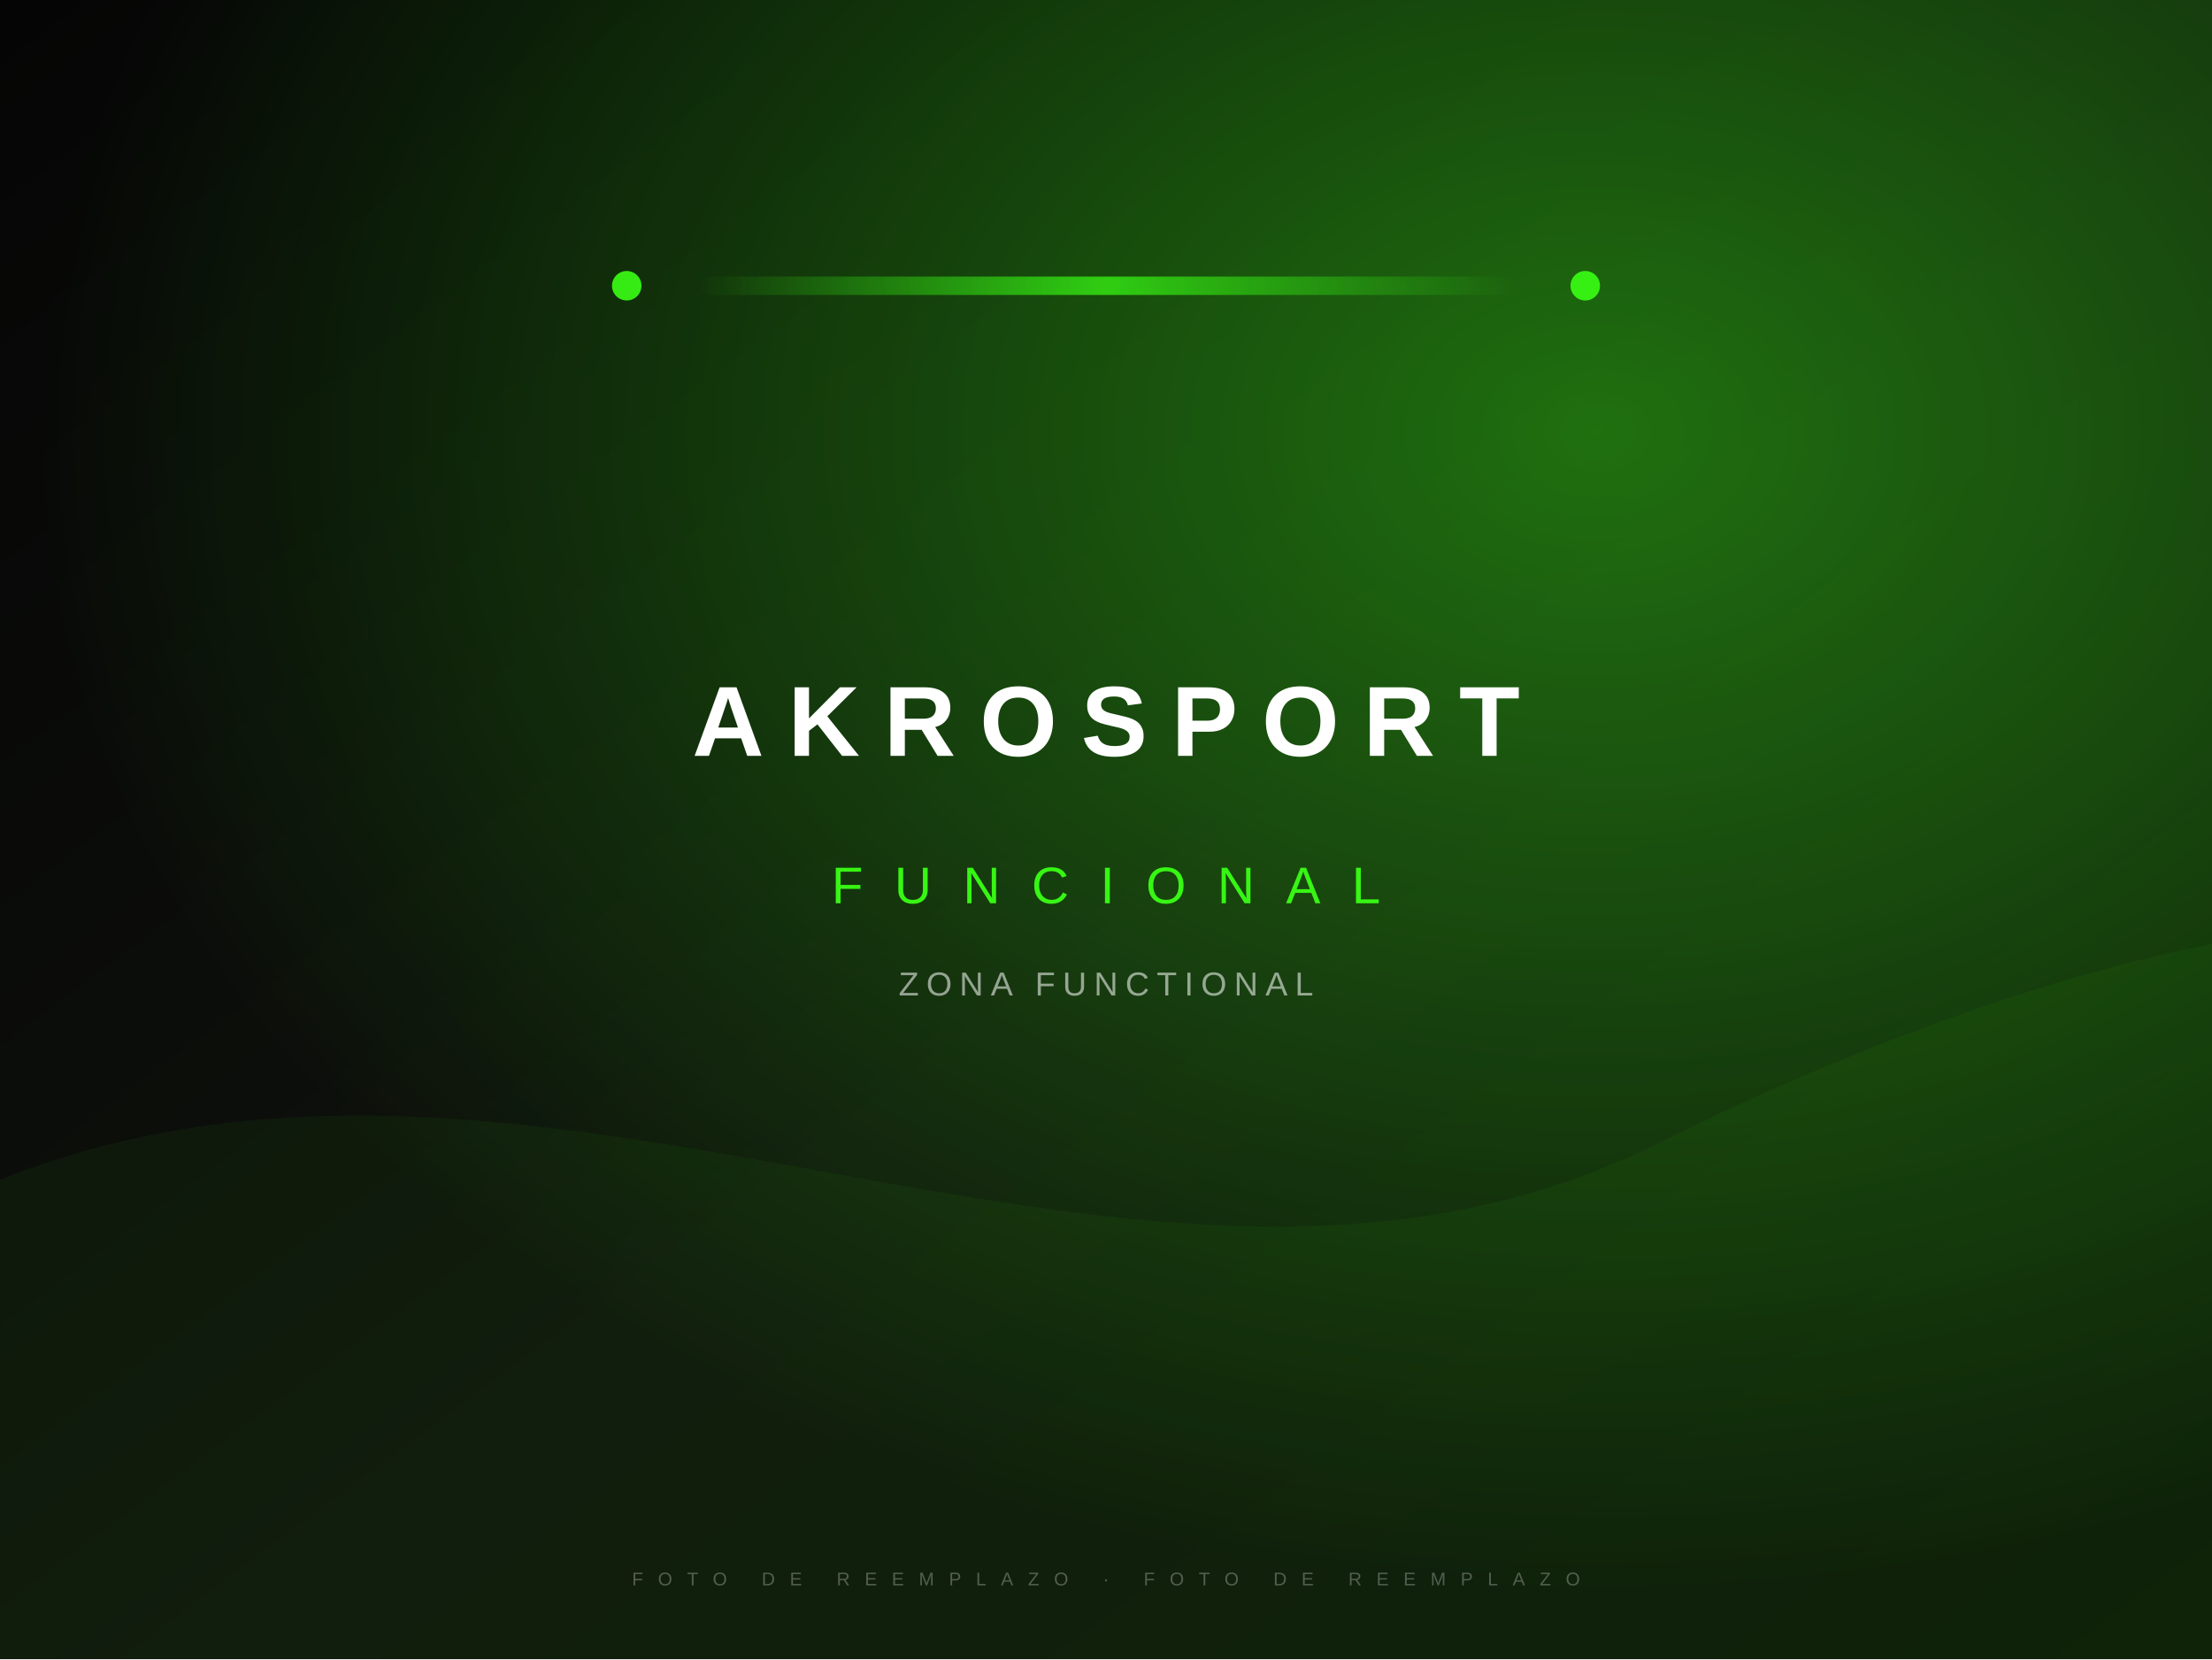
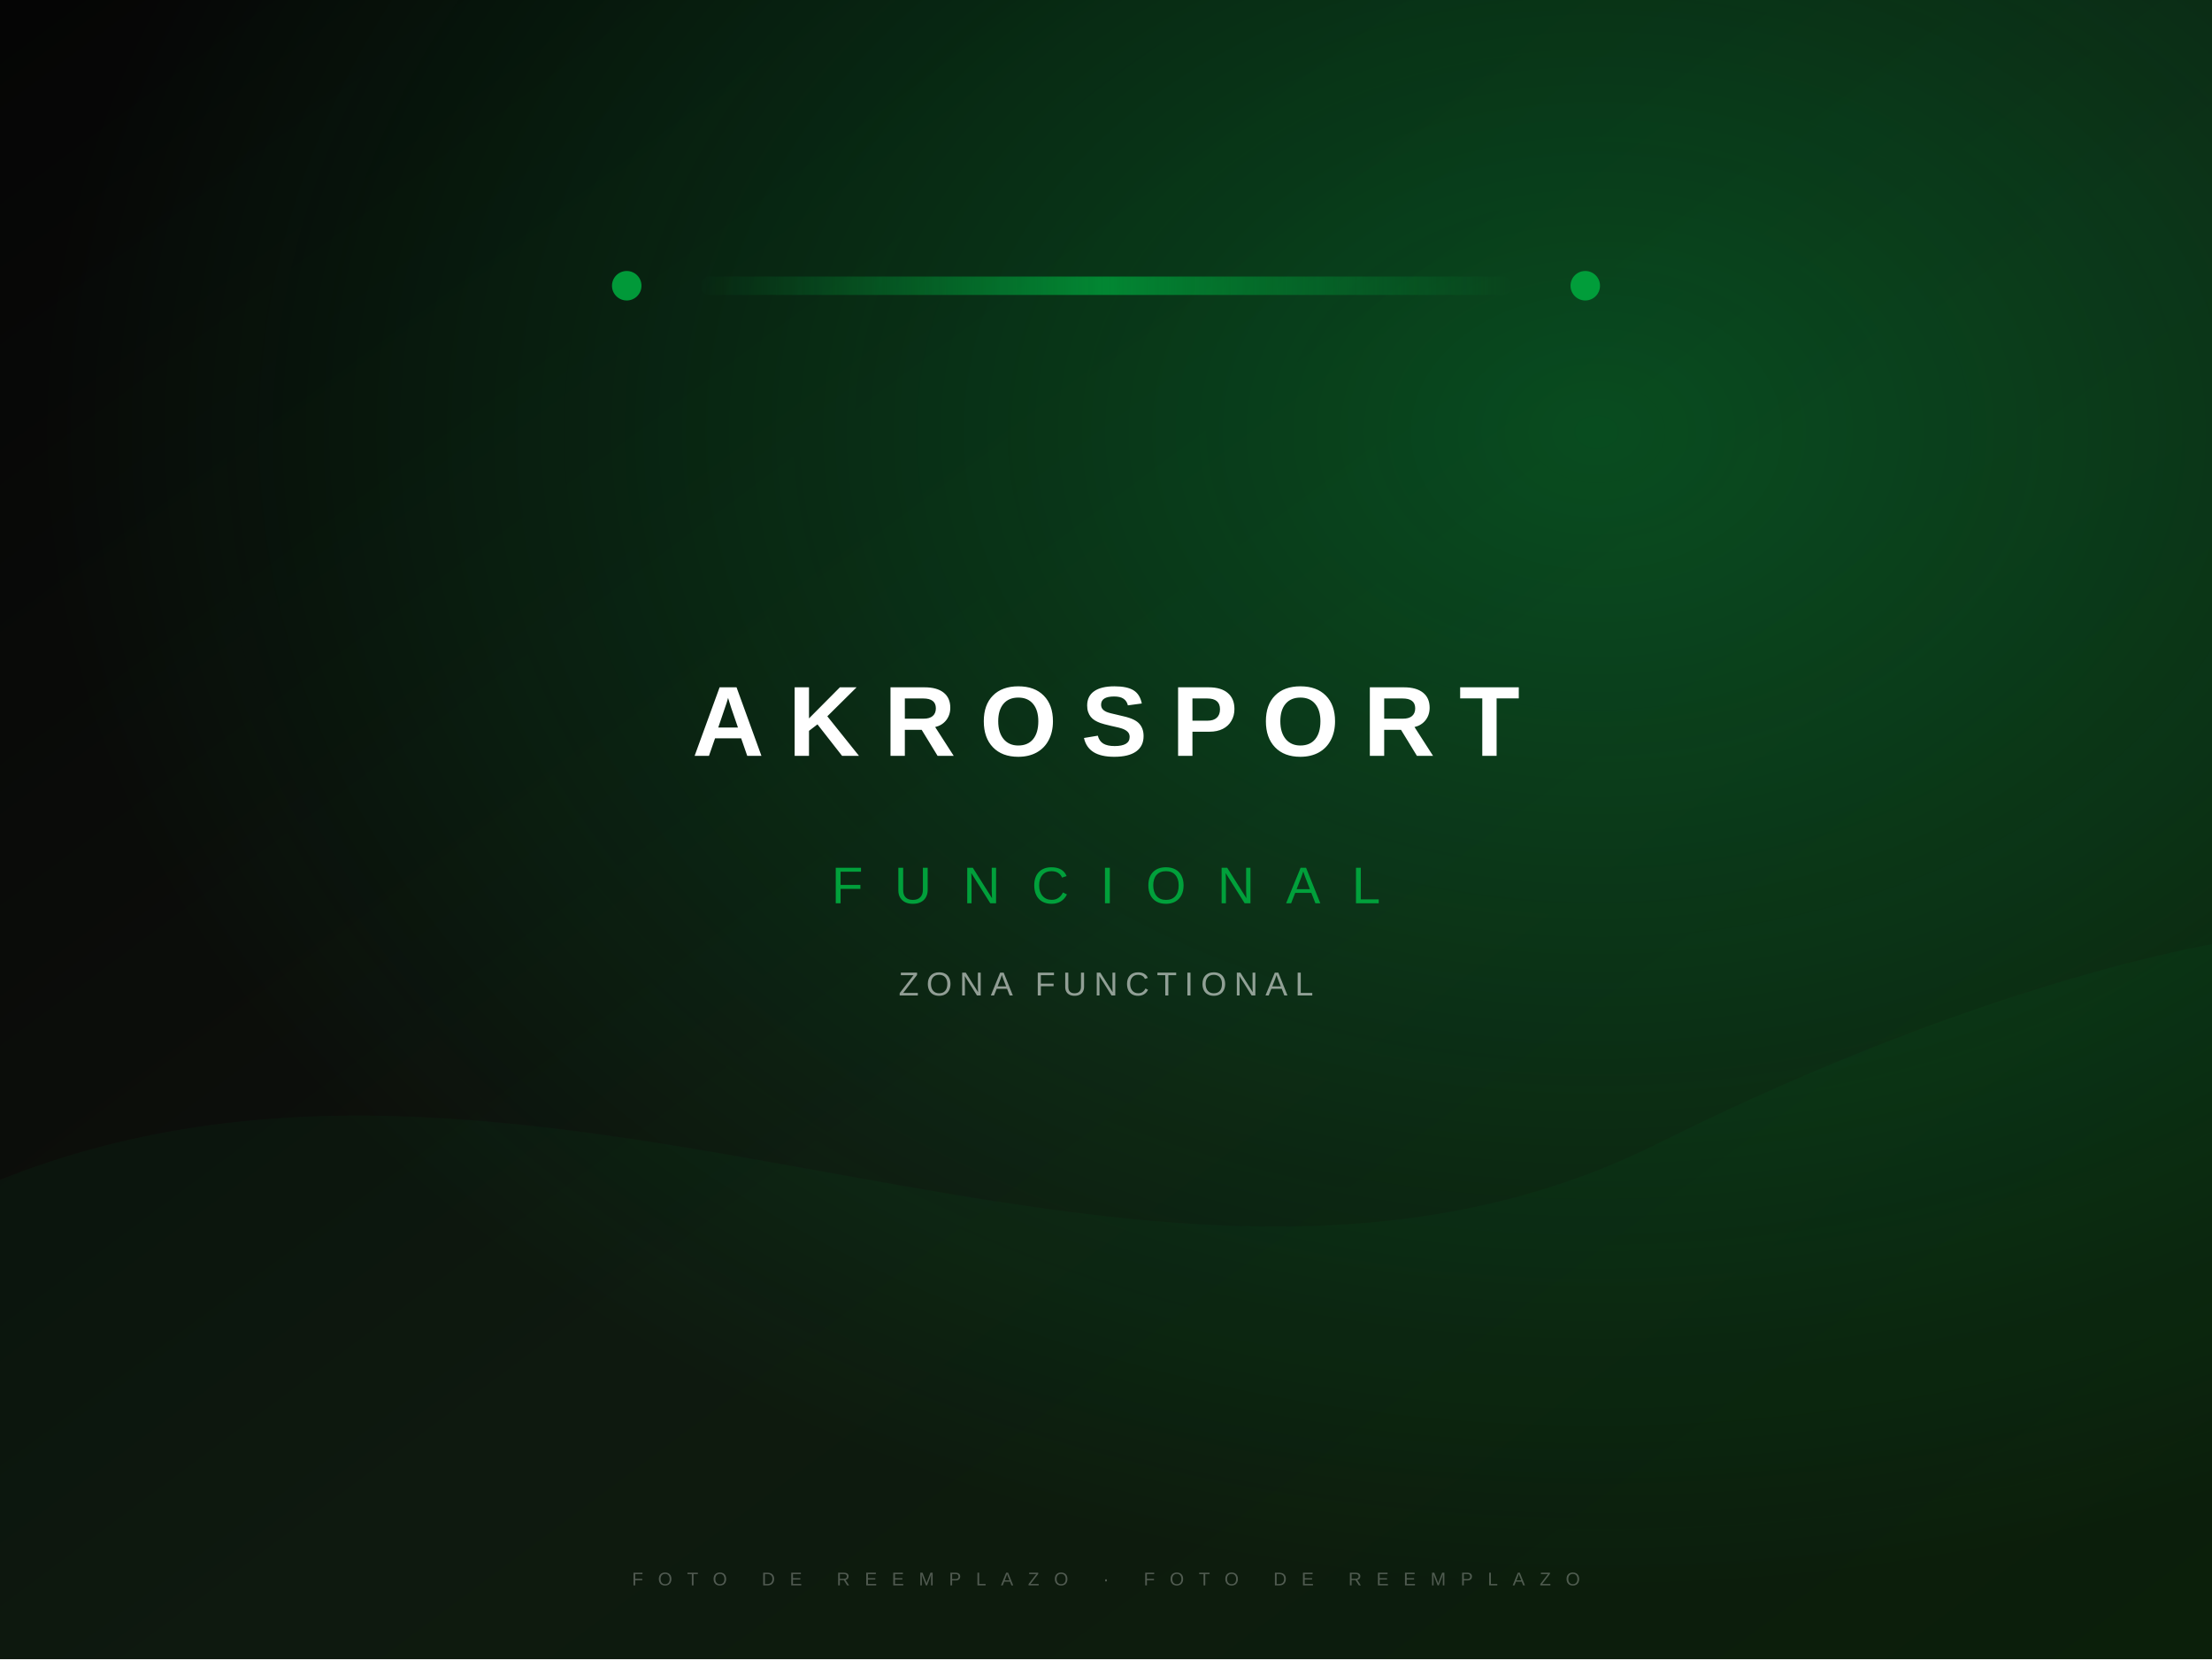
<svg xmlns="http://www.w3.org/2000/svg" width="1200" height="900" viewBox="0 0 1200 900">
  <defs>
    <linearGradient id="g" x1="0" y1="0" x2="1" y2="1">
      <stop offset="0%" stop-color="#050505" />
      <stop offset="55%" stop-color="#0f120d" />
      <stop offset="100%" stop-color="#0c1807" />
    </linearGradient>
    <radialGradient id="glow" cx="72%" cy="26%" r="70%">
-       <stop offset="0%" stop-color="#39FF14" stop-opacity="0.4" />
-       <stop offset="100%" stop-color="#39FF14" stop-opacity="0" />
+       <stop offset="0%" stop-color="#00A63D" stop-opacity="0.4" />
+       <stop offset="100%" stop-color="#00A63D" stop-opacity="0" />
    </radialGradient>
    <linearGradient id="line" x1="0" y1="0" x2="1" y2="0">
-       <stop offset="0%" stop-color="#39FF14" stop-opacity="0" />
-       <stop offset="50%" stop-color="#39FF14" stop-opacity="0.9" />
-       <stop offset="100%" stop-color="#39FF14" stop-opacity="0" />
+       <stop offset="0%" stop-color="#00A63D" stop-opacity="0" />
+       <stop offset="50%" stop-color="#00A63D" stop-opacity="0.9" />
+       <stop offset="100%" stop-color="#00A63D" stop-opacity="0" />
    </linearGradient>
  </defs>
  <rect width="1200" height="900" fill="url(#g)" />
  <rect width="1200" height="900" fill="url(#glow)" />
-   <path d="M 0 640 C 300 520, 620 760, 900 620 S 1400 480, 1200 560 L 1200 900 L 0 900 Z" fill="#39FF14" opacity="0.05" />
+   <path d="M 0 640 C 300 520, 620 760, 900 620 S 1400 480, 1200 560 L 1200 900 L 0 900 Z" fill="#00A63D" opacity="0.05" />
  <rect x="380" y="150" width="440" height="10" rx="5" fill="url(#line)" opacity="0.8" />
-   <circle cx="340" cy="155" r="8" fill="#39FF14" opacity="0.9" />
-   <circle cx="860" cy="155" r="8" fill="#39FF14" opacity="0.9" />
+   <circle cx="340" cy="155" r="8" fill="#00A63D" opacity="0.9" />
+   <circle cx="860" cy="155" r="8" fill="#00A63D" opacity="0.9" />
  <text x="600" y="410" text-anchor="middle" font-family="Arial Black, Arial, sans-serif" font-size="54" font-weight="900" letter-spacing="13" fill="#ffffff">AKROSPORT</text>
-   <text x="600" y="490" text-anchor="middle" font-family="Arial, sans-serif" font-size="28" letter-spacing="17" fill="#39FF14" opacity="0.95">FUNCIONAL</text>
+   <text x="600" y="490" text-anchor="middle" font-family="Arial, sans-serif" font-size="28" letter-spacing="17" fill="#00A63D" opacity="0.95">FUNCIONAL</text>
  <text x="600" y="540" text-anchor="middle" font-family="Arial, sans-serif" font-size="18" letter-spacing="4" fill="#ffffff" opacity="0.55">ZONA FUNCTIONAL</text>
  <text x="600" y="860" text-anchor="middle" font-family="Arial, sans-serif" font-size="10" letter-spacing="8" fill="#ffffff" opacity="0.28">FOTO DE REEMPLAZO · FOTO DE REEMPLAZO</text>
</svg>
